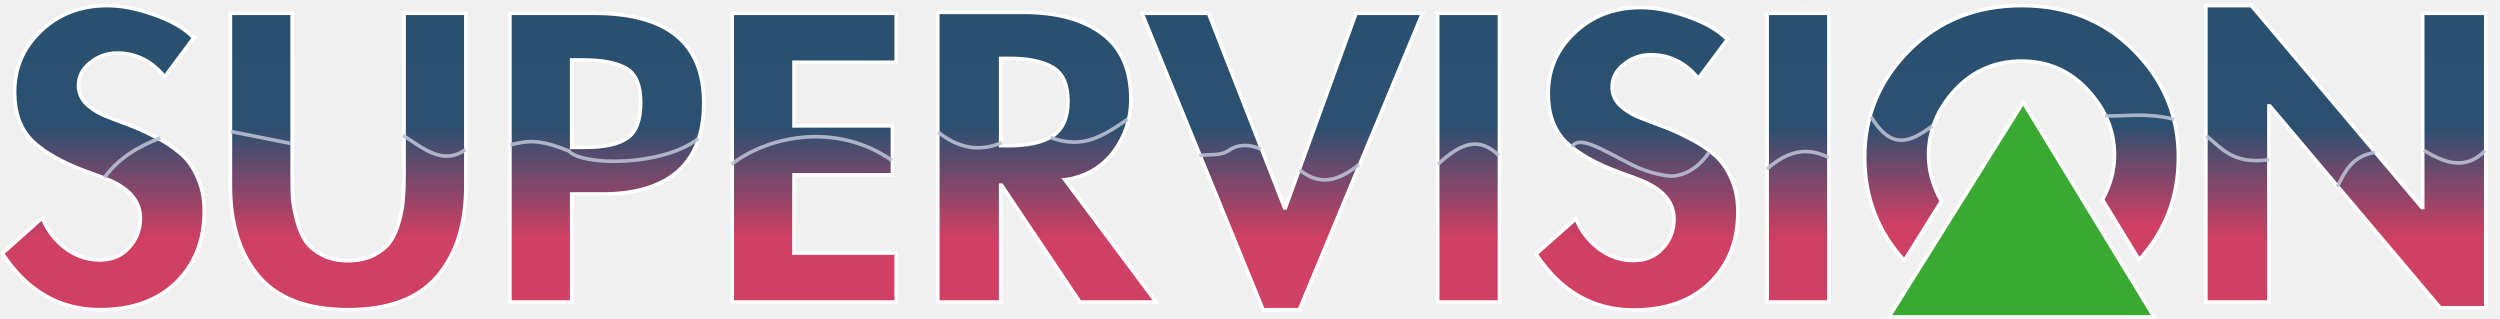
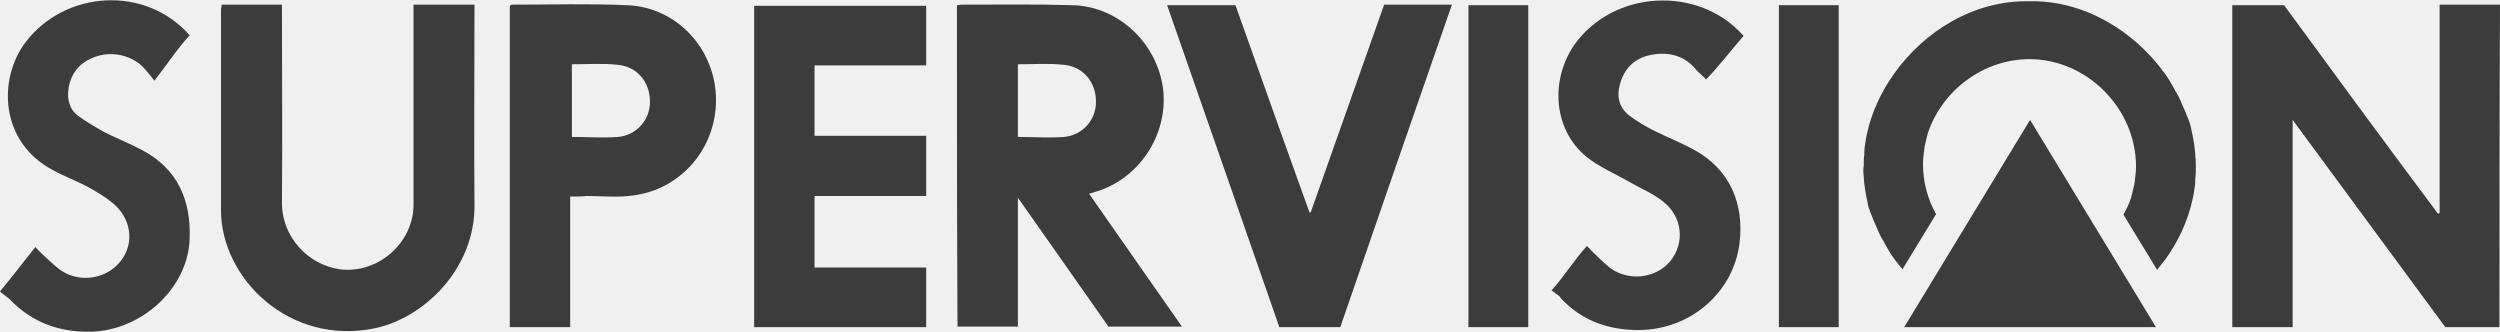
- <svg xmlns="http://www.w3.org/2000/svg" xmlns:xlink="http://www.w3.org/1999/xlink" height="175.651" viewBox="0 0 688.73 87.826" width="1377.46">
-   <linearGradient id="a">
-     <stop offset="0" stop-color="#d03f64" />
-     <stop offset=".265" stop-color="#d03f64" />
-     <stop offset=".6" stop-color="#2b5070" />
-     <stop offset="1" stop-color="#2a5070" />
-   </linearGradient>
-   <linearGradient id="b" gradientUnits="userSpaceOnUse" x1="321.904" x2="321.904" xlink:href="#a" y1="108.316" y2="16.729" />
-   <linearGradient id="c" gradientTransform="matrix(16.42172 0 0 14.95713 -1129.99 -1893.698)" gradientUnits="userSpaceOnUse" x1="136.468" x2="136.468" xlink:href="#a" y1="137.766" y2="126.873" />
-   <text fill="#ef00eb" font-family="TrasksHand" font-size="2" stroke="#0105ff" stroke-width="2.5" x="513.529" y="21.025" transform="translate(-24.707 -18.323)">
-     <tspan fill="#fafafa" fill-opacity=".4" stroke="none" x="513.529" y="21.025">John Loreth 2022</tspan>
-   </text>
-   <g fill="url(#b)" stroke="#fff" transform="translate(-24.707 -18.323)">
-     <path d="M78.08 28.725 70.085 39.49q-5.33-6.543-13.093-6.543-4.17 0-7.415 2.638-3.244 2.533-3.244 6.332 0 2.638 1.854 4.749 1.97 2.005 4.982 3.377 3.128 1.266 6.836 2.638 3.708 1.372 7.3 3.271 3.707 1.794 6.72 4.327 3.128 2.427 4.982 6.649 1.97 4.115 1.97 9.497 0 12.136-7.764 19.735-7.762 7.492-20.971 7.492-16.684 0-26.88-15.513l11.007-9.814q1.853 4.854 6.14 8.231 4.403 3.377 9.617 3.377 5.098 0 8.11-3.377 3.129-3.377 3.129-8.126 0-6.754-8.458-10.447-1.39-.634-6.72-2.533-9.617-3.588-14.6-8.337-4.865-4.854-4.865-13.402 0-10.026 7.299-16.885 7.3-6.965 18.19-6.965 6.026 0 12.978 2.533 7.067 2.427 10.89 6.331zM88.169 69.566V21.97H105.2v44.534q0 3.588.116 6.332.231 2.638 1.158 6.227.927 3.482 2.433 5.698 1.507 2.216 4.519 3.8 3.012 1.582 7.184 1.582 4.17 0 7.183-1.583t4.519-3.799q1.506-2.216 2.433-5.698.927-3.589 1.043-6.227.232-2.744.232-6.332V21.971h17.032v47.595q0 15.618-7.88 24.905-7.878 9.181-24.562 9.181-16.685 0-24.564-9.181-7.878-9.287-7.878-24.905zM182.206 71.782v29.76h-17.032v-79.57h23.173q30.24 0 30.24 24.694 0 12.558-7.183 18.89-7.183 6.226-20.74 6.226zm0-36.936v24.061h3.476q8.227 0 11.818-2.533 3.708-2.532 3.708-9.814 0-7.07-3.94-9.392-3.939-2.322-12.05-2.322zM271.612 35.48h-28.155v17.517h27.112v13.508h-27.112v21.529h28.155v13.508h-45.187v-79.57h45.187zM318.09 67.872l25.13 33.67h-21l-21.59-32.188h-.236v32.188h-17.343V21.709h23.478q13.922 0 21.826 5.929 7.905 5.823 7.905 18.105 0 8.047-4.837 14.506-4.837 6.352-13.332 7.623zm-17.696-33.458V58.45h2.242q7.904 0 12.033-2.647 4.248-2.753 4.248-9.635t-4.248-9.318q-4.129-2.435-11.915-2.435zM357.625 21.971l20.971 53.61h.232l19.465-53.61H416.6l-33.948 81.681h-9.965l-33.369-81.68zM437.804 21.971v79.57h-17.032v-79.57zM500.589 29.212l-7.995 10.706q-5.33-6.507-13.092-6.507-4.171 0-7.416 2.624-3.244 2.519-3.244 6.298 0 2.624 1.854 4.723 1.97 1.994 4.982 3.359 3.129 1.26 6.836 2.624 3.708 1.364 7.3 3.254 3.707 1.784 6.72 4.303 3.128 2.414 4.982 6.613 1.97 4.093 1.97 9.446 0 12.071-7.763 19.628-7.763 7.453-20.972 7.453-16.684 0-26.88-15.43l11.007-9.761q1.854 4.828 6.14 8.187 4.404 3.359 9.617 3.359 5.098 0 8.11-3.36 3.13-3.358 3.13-8.081 0-6.718-8.459-10.392-1.39-.63-6.72-2.519-9.617-3.569-14.599-8.292-4.866-4.828-4.866-13.33 0-9.972 7.3-16.794 7.299-6.928 18.19-6.928 6.025 0 12.977 2.52 7.067 2.414 10.891 6.297zM528.57 21.971v79.57h-17.033v-79.57z" />
-     <path d="M1113.838 3.076c-24.872 0-45.498 8.23-61.873 24.694-16.376 16.462-24.563 36.092-24.563 58.886 0 22.005 7.286 40.975 21.858 56.912l20.455-32.714c-4.725-8.26-7.09-16.749-7.09-25.465 0-13.368 4.867-25.326 14.6-35.88 9.887-10.552 22.091-15.83 36.613-15.83 14.522 0 26.648 5.278 36.38 15.83 9.888 10.554 14.83 22.512 14.83 35.88 0 8.425-2.206 16.637-6.62 24.636l20.187 33.098c14.438-15.845 21.656-34.667 21.656-56.467 0-22.794-8.187-42.424-24.562-58.886-16.375-16.463-36.999-24.694-61.871-24.694z" fill="url(#c)" stroke-width="2" transform="matrix(.5 0 0 .5 24.707 18.323)" />
-     <path d="M632.4 101.542V19.86h12.538l46.96 55.614h.236V21.971h17.388v81.154h-12.538l-46.96-55.615h-.236v54.032z" />
-   </g>
-   <path d="m557.37 28.183 36.074 59.143h-73.05z" fill="#3aa932" stroke="#fff" />
-   <g fill="none" stroke="#bcc1d5">
-     <path d="M28.744 48.97c3.808-5.297 9.141-8.537 15.448-10.964M63.563 36.222l16.605 3.3M111.004 37.287c5.41 3.37 10.89 8.457 17.247 3.923M140.547 39.904c4.961-1.114 7.508-1.76 16.157 1.675 3.685 4.21 25.886 4.313 35.724-3.432M201.506 45.303c9.934-7.79 28.838-11.875 44.261-1.08M258.453 36.405c5.325 4.23 11.097 5.656 17.536 2.88M289.415 37.878c8.764 3.267 14.17-.193 21.267-5.034M330.347 42.916c2.623-.597 5.714.24 8.234-1.514 2.592-1.805 6.017-1.645 8.824-.272M358.044 46.802c5.004 4.004 9.802 3.773 16.389-1.482M396.122 45.284c6.828-6.414 11.63-7.419 16.804-2.452M433.115 40.482c1.784-3.407 8.146.677 16.165 4.766 3.883 1.98 8.068 3.089 11.283 3.283 4.99-.296 8.406-3.777 10.35-6.664M486.746 46.602c5.545-4.857 10.814-6.353 17.048-3.194M515.437 32.14c5.394 8.84 10.236 7.578 16.93 2.532M579.93 31.94c6.206.134 11.434-.983 19.038.938M607.794 37.401c4.13 3.139 7.011 8.018 17.384 6.589M643.908 51.41c2.234-4.335 4.018-8.341 10.48-9.457M667.712 41.371c6.583 4.154 12.043 5.172 16.978.094" opacity=".878" />
-   </g>
+ <svg xmlns="http://www.w3.org/2000/svg" version="1.2" baseProfile="tiny" id="Layer_1" x="0px" y="0px" overflow="visible" viewBox="0 0 264 35">
+   <path d="M 263.94 34.547 C 262.075 34.547 260.211 34.547 258.226 34.547 C 252.932 27.352 247.579 20.097 242.105 12.663 C 242.105 20.097 242.105 27.292 242.105 34.547 C 239.94 34.547 237.895 34.547 235.729 34.547 C 235.729 23.215 235.729 11.943 235.729 0.551 C 237.534 0.551 239.278 0.551 241.203 0.551 C 246.557 7.866 251.97 15.241 257.444 22.556 C 257.504 22.556 257.564 22.496 257.624 22.496 C 257.624 15.181 257.624 7.866 257.624 0.491 C 259.79 0.491 261.835 0.491 264 0.491 C 263.94 11.883 263.94 23.155 263.94 34.547 Z" style="fill: #3c3c3c;" />
+   <path d="M 101.053 0.551 C 101.233 0.551 101.353 0.491 101.474 0.491 C 105.444 0.491 109.414 0.431 113.384 0.551 C 118.196 0.731 122.226 4.628 122.827 9.425 C 123.368 14.282 120.241 18.958 115.609 20.277 C 115.429 20.337 115.248 20.397 115.008 20.457 C 118.256 25.134 121.504 29.75 124.812 34.487 C 122.165 34.487 119.639 34.487 117.053 34.487 C 113.925 30.05 110.797 25.553 107.489 20.877 C 107.489 25.553 107.489 29.99 107.489 34.487 C 105.323 34.487 103.218 34.487 101.113 34.487 C 101.053 23.155 101.053 11.883 101.053 0.551 Z M 107.489 6.787 C 107.489 9.365 107.489 11.883 107.489 14.461 C 109.173 14.461 110.797 14.581 112.361 14.461 C 114.346 14.282 115.79 12.603 115.729 10.684 C 115.729 8.646 114.346 7.027 112.361 6.847 C 110.797 6.667 109.173 6.787 107.489 6.787 Z" style="fill: #3c3c3c;" />
+   <path d="M 23.399 0.491 C 25.564 0.491 27.609 0.491 29.774 0.491 C 29.774 0.851 29.774 1.151 29.774 1.451 C 29.774 8.046 29.835 14.701 29.774 21.297 C 29.714 25.014 32.541 27.952 35.85 28.431 C 39.82 28.971 43.609 25.733 43.669 21.716 C 43.669 14.941 43.669 8.226 43.669 1.451 C 43.669 1.151 43.669 0.851 43.669 0.491 C 45.835 0.491 47.94 0.491 50.105 0.491 C 50.105 0.791 50.105 1.031 50.105 1.211 C 50.105 7.986 50.045 14.761 50.105 21.536 C 50.226 28.371 44.752 33.588 39.579 34.667 C 30.556 36.526 23.338 29.391 23.338 22.196 C 23.338 15.121 23.338 7.986 23.338 0.911 C 23.399 0.851 23.399 0.731 23.399 0.491 Z" style="fill: #3c3c3c;" />
+   <path d="M 86.015 14.341 C 89.985 14.341 93.895 14.341 97.805 14.341 C 97.805 16.44 97.805 18.538 97.805 20.697 C 93.895 20.697 89.985 20.697 86.015 20.697 C 86.015 23.215 86.015 25.673 86.015 28.252 C 89.925 28.252 93.835 28.252 97.805 28.252 C 97.805 30.41 97.805 32.449 97.805 34.547 C 91.79 34.547 85.714 34.547 79.639 34.547 C 79.639 23.275 79.639 11.943 79.639 0.611 C 85.654 0.611 91.729 0.611 97.805 0.611 C 97.805 2.71 97.805 4.748 97.805 6.907 C 93.895 6.907 89.985 6.907 86.015 6.907 C 86.015 9.365 86.015 11.763 86.015 14.341 Z" style="fill: #3c3c3c;" />
+   <path d="M 138.406 22.436 C 140.993 15.121 143.579 7.806 146.165 0.491 C 148.571 0.491 150.857 0.491 153.323 0.491 C 149.353 11.883 145.444 23.215 141.534 34.547 C 139.368 34.547 137.323 34.547 135.098 34.547 C 131.188 23.275 127.218 11.943 123.248 0.551 C 125.654 0.551 128.06 0.551 130.466 0.551 C 133.053 7.806 135.639 15.121 138.286 22.436 C 138.226 22.436 138.286 22.436 138.406 22.436 Z" style="fill: #3c3c3c;" />
+   <path d="M 60.211 20.757 C 60.211 25.374 60.211 29.93 60.211 34.547 C 58.045 34.547 56 34.547 53.835 34.547 C 53.835 23.215 53.835 11.883 53.835 0.611 C 53.895 0.551 54.015 0.491 54.075 0.491 C 58.165 0.491 62.256 0.371 66.286 0.551 C 71.579 0.791 75.609 5.288 75.609 10.564 C 75.609 15.661 71.94 19.977 66.887 20.637 C 65.263 20.877 63.579 20.697 61.955 20.697 C 61.414 20.757 60.872 20.757 60.211 20.757 Z M 60.391 6.787 C 60.391 9.365 60.391 11.883 60.391 14.461 C 62.075 14.461 63.699 14.581 65.263 14.461 C 67.248 14.282 68.692 12.603 68.632 10.684 C 68.632 8.646 67.248 7.027 65.263 6.847 C 63.699 6.667 62.075 6.787 60.391 6.787 Z" style="fill: #3c3c3c;" />
+   <path d="M 184.12 3.789 C 182.617 5.528 181.594 6.907 180.15 8.406 C 179.97 8.106 179.308 7.626 179.128 7.386 C 177.925 5.887 176.301 5.468 174.496 5.768 C 172.692 6.067 171.549 7.147 171.068 8.885 C 170.707 10.144 170.947 11.344 172.03 12.183 C 172.872 12.843 173.835 13.382 174.797 13.862 C 176.12 14.521 177.504 15.061 178.827 15.78 C 182.737 17.879 184.181 21.596 183.699 25.613 C 183.098 30.83 178.587 34.727 173.293 34.847 C 169.985 34.907 167.158 33.947 164.872 31.549 C 164.812 31.489 164.752 31.369 164.692 31.309 C 164.692 31.249 163.91 30.77 163.85 30.65 C 165.173 29.211 166.256 27.412 167.579 25.973 C 168.06 26.513 169.504 27.892 170.045 28.311 C 172.03 29.75 174.917 29.391 176.421 27.532 C 177.925 25.613 177.684 22.915 175.639 21.297 C 174.617 20.457 173.293 19.917 172.15 19.258 C 170.587 18.359 168.842 17.639 167.459 16.5 C 164.09 13.682 163.669 8.586 166.196 4.808 C 170.286 -1.068 179.369 -1.607 184.12 3.789 Z" style="fill: #3c3c3c;" />
+   <path d="M 20.03 3.729 C 18.647 5.228 17.805 6.607 16.301 8.526 C 16.06 8.166 15.459 7.506 15.278 7.267 C 14.135 5.947 12.03 5.348 10.226 5.947 C 8.481 6.487 7.459 7.686 7.218 9.485 C 7.098 10.504 7.338 11.523 8.18 12.183 C 9.083 12.843 10.105 13.442 11.068 13.982 C 12.391 14.641 13.774 15.181 15.098 15.9 C 18.767 17.879 20.15 21.117 20.03 25.134 C 19.91 30.35 15.038 34.907 9.564 35.027 C 6.256 35.087 3.429 34.067 1.083 31.669 C 1.023 31.549 0.06 30.89 0 30.77 C 1.564 28.911 2.226 27.952 3.729 26.093 C 4.211 26.633 5.774 28.072 6.256 28.431 C 8.18 29.87 11.008 29.571 12.571 27.772 C 14.135 26.033 14.015 23.455 12.211 21.716 C 11.368 20.937 10.346 20.337 9.383 19.798 C 8.18 19.138 6.857 18.658 5.654 17.999 C -0.12 15.001 -0.18 8.226 2.707 4.449 C 6.917 -1.068 15.399 -1.547 20.03 3.729 Z" style="fill: #3c3c3c;" />
+   <path d="M 161.384 34.547 C 159.278 34.547 157.173 34.547 155.068 34.547 C 155.068 23.215 155.068 11.943 155.068 0.551 C 157.173 0.551 159.278 0.551 161.384 0.551 C 161.384 11.883 161.384 23.155 161.384 34.547 Z" style="fill: #3c3c3c;" />
+   <path d="M 187.85 0.551 C 189.955 0.551 192.06 0.551 194.166 0.551 C 194.166 11.883 194.166 23.215 194.166 34.547 C 192.06 34.547 189.955 34.547 187.85 34.547 C 187.85 23.155 187.85 11.883 187.85 0.551 Z" style="fill: #3c3c3c;" />
+   <polygon points="214.376 12.663 201.083 34.547 227.669 34.547" style="fill: #3c3c3c;" />
+   <path d="M 196.812 18.598 C 196.812 18.658 196.812 18.718 196.812 18.778 C 196.872 19.558 196.993 20.397 197.173 21.177 C 197.173 21.297 197.233 21.356 197.233 21.476 C 197.293 21.836 197.414 22.136 197.534 22.496 C 197.594 22.616 197.654 22.795 197.714 22.915 C 197.775 23.095 197.835 23.275 197.955 23.515 C 198.015 23.695 198.135 23.875 198.196 24.055 C 198.256 24.174 198.256 24.234 198.316 24.354 C 198.496 24.774 198.677 25.134 198.917 25.494 C 198.978 25.553 198.978 25.673 199.038 25.733 C 199.338 26.273 199.639 26.813 200 27.292 L 200 27.292 C 200.301 27.712 200.602 28.072 200.902 28.431 L 204.451 22.616 C 203.549 20.997 203.068 19.198 203.068 17.339 C 203.068 16.86 203.128 16.38 203.188 15.9 C 203.188 15.72 203.248 15.601 203.248 15.421 C 203.308 15.241 203.308 15.121 203.369 14.941 C 203.429 14.761 203.429 14.581 203.489 14.401 C 203.549 14.282 203.549 14.102 203.609 13.982 C 205.113 9.545 209.444 6.247 214.316 6.247 C 220.391 6.247 225.564 11.464 225.564 17.579 C 225.564 18.059 225.504 18.538 225.444 19.018 C 225.444 19.198 225.384 19.318 225.384 19.498 C 225.323 19.678 225.323 19.798 225.263 19.977 C 225.203 20.157 225.203 20.337 225.143 20.517 C 225.083 20.637 225.083 20.817 225.023 20.937 C 224.842 21.536 224.541 22.076 224.241 22.676 L 227.79 28.491 C 228.09 28.132 228.391 27.712 228.692 27.352 L 228.692 27.352 C 230.015 25.494 231.038 23.335 231.519 21.117 C 231.579 20.937 231.579 20.757 231.639 20.577 C 231.639 20.457 231.699 20.277 231.699 20.157 C 231.76 19.798 231.82 19.438 231.82 19.078 C 231.82 19.018 231.82 18.898 231.82 18.838 C 231.88 18.479 231.88 18.059 231.88 17.699 C 231.88 17.699 231.88 17.699 231.88 17.699 C 231.88 17.699 231.88 17.699 231.88 17.699 C 231.88 17.279 231.88 16.86 231.82 16.5 C 231.82 16.44 231.82 16.38 231.82 16.32 C 231.76 15.541 231.639 14.701 231.459 13.922 C 231.459 13.802 231.399 13.742 231.399 13.622 C 231.338 13.262 231.218 12.962 231.098 12.603 C 231.038 12.483 230.978 12.303 230.917 12.183 C 230.857 12.003 230.797 11.823 230.677 11.583 C 230.617 11.404 230.496 11.224 230.436 11.044 C 230.376 10.924 230.376 10.864 230.316 10.744 C 230.135 10.324 229.955 9.965 229.714 9.605 C 229.654 9.545 229.654 9.425 229.594 9.365 C 229.293 8.825 228.993 8.286 228.632 7.806 L 228.632 7.806 C 225.323 3.189 219.97 0.012 214.316 0.132 C 208.421 0.012 203.188 3.309 200 7.806 L 200 7.806 C 198.677 9.665 197.654 11.823 197.173 14.042 C 197.113 14.222 197.113 14.401 197.053 14.581 C 197.053 14.701 196.993 14.881 196.993 15.001 C 196.932 15.361 196.872 15.72 196.872 16.08 C 196.872 16.14 196.872 16.26 196.872 16.32 C 196.812 16.68 196.812 17.099 196.812 17.459 C 196.812 17.459 196.812 17.459 196.812 17.459 C 196.812 17.459 196.812 17.459 196.812 17.459 C 196.752 17.819 196.752 18.239 196.812 18.598 Z" style="fill: #3c3c3c;" />
</svg>
